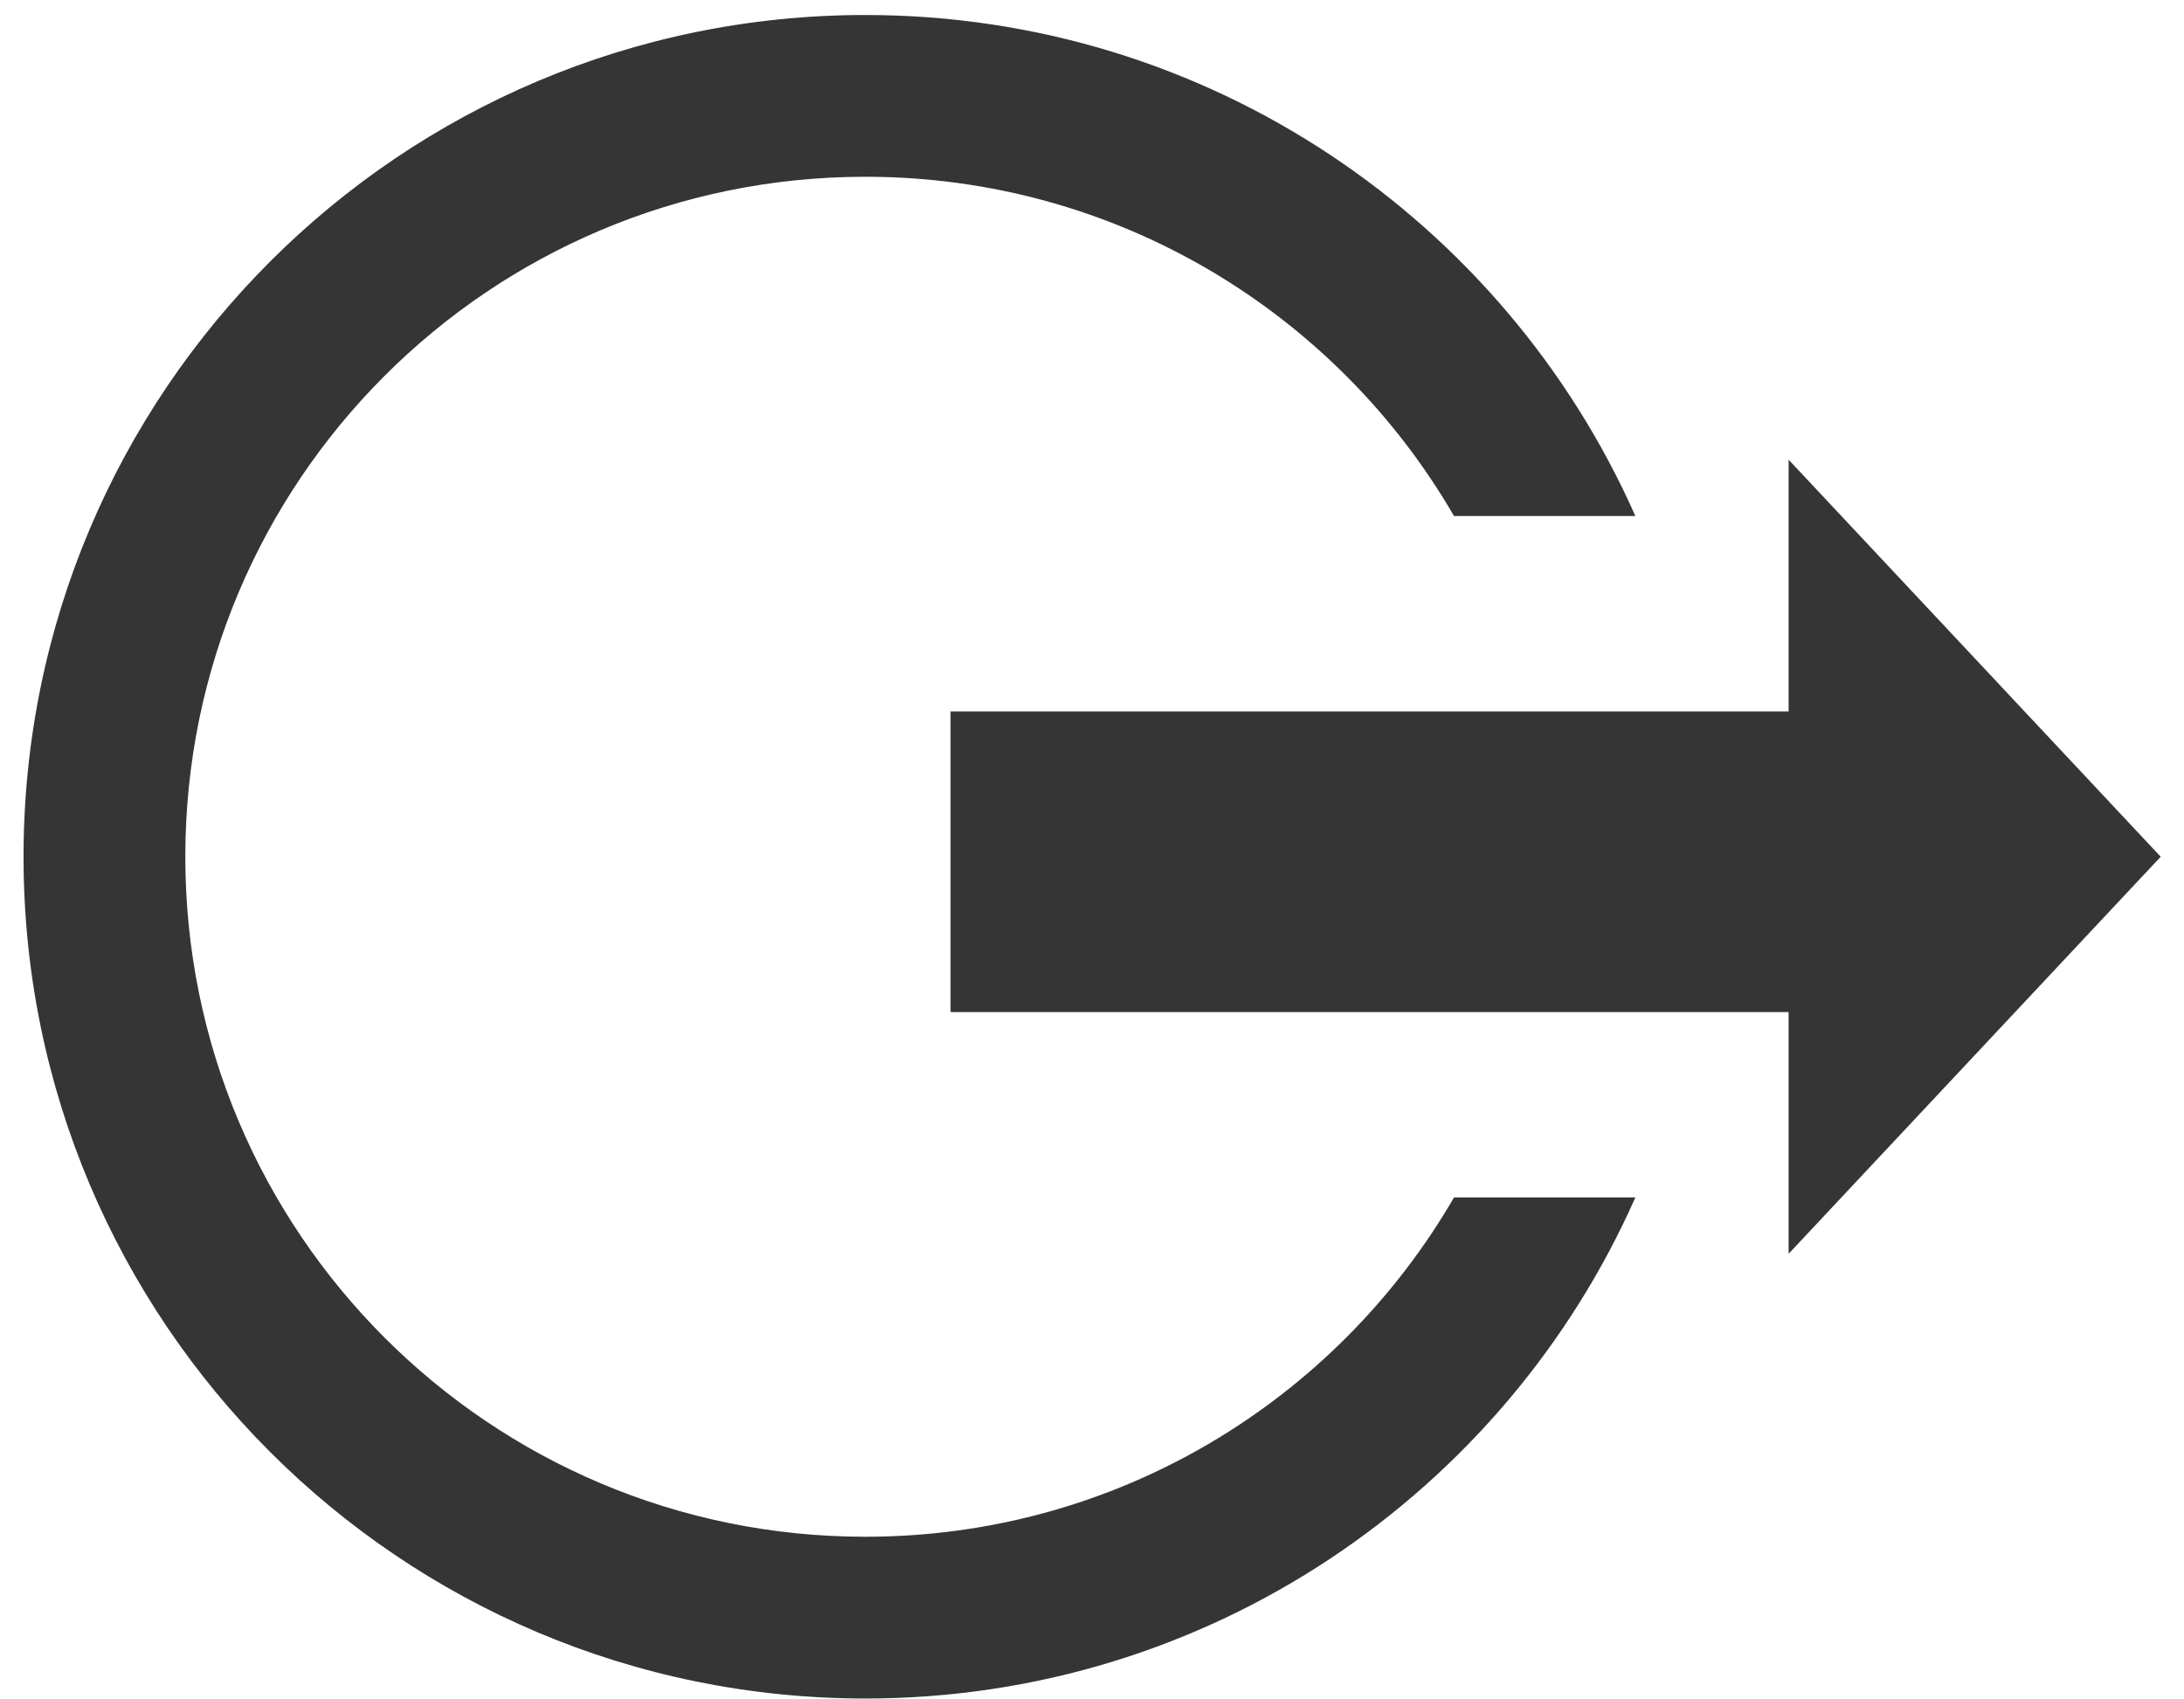
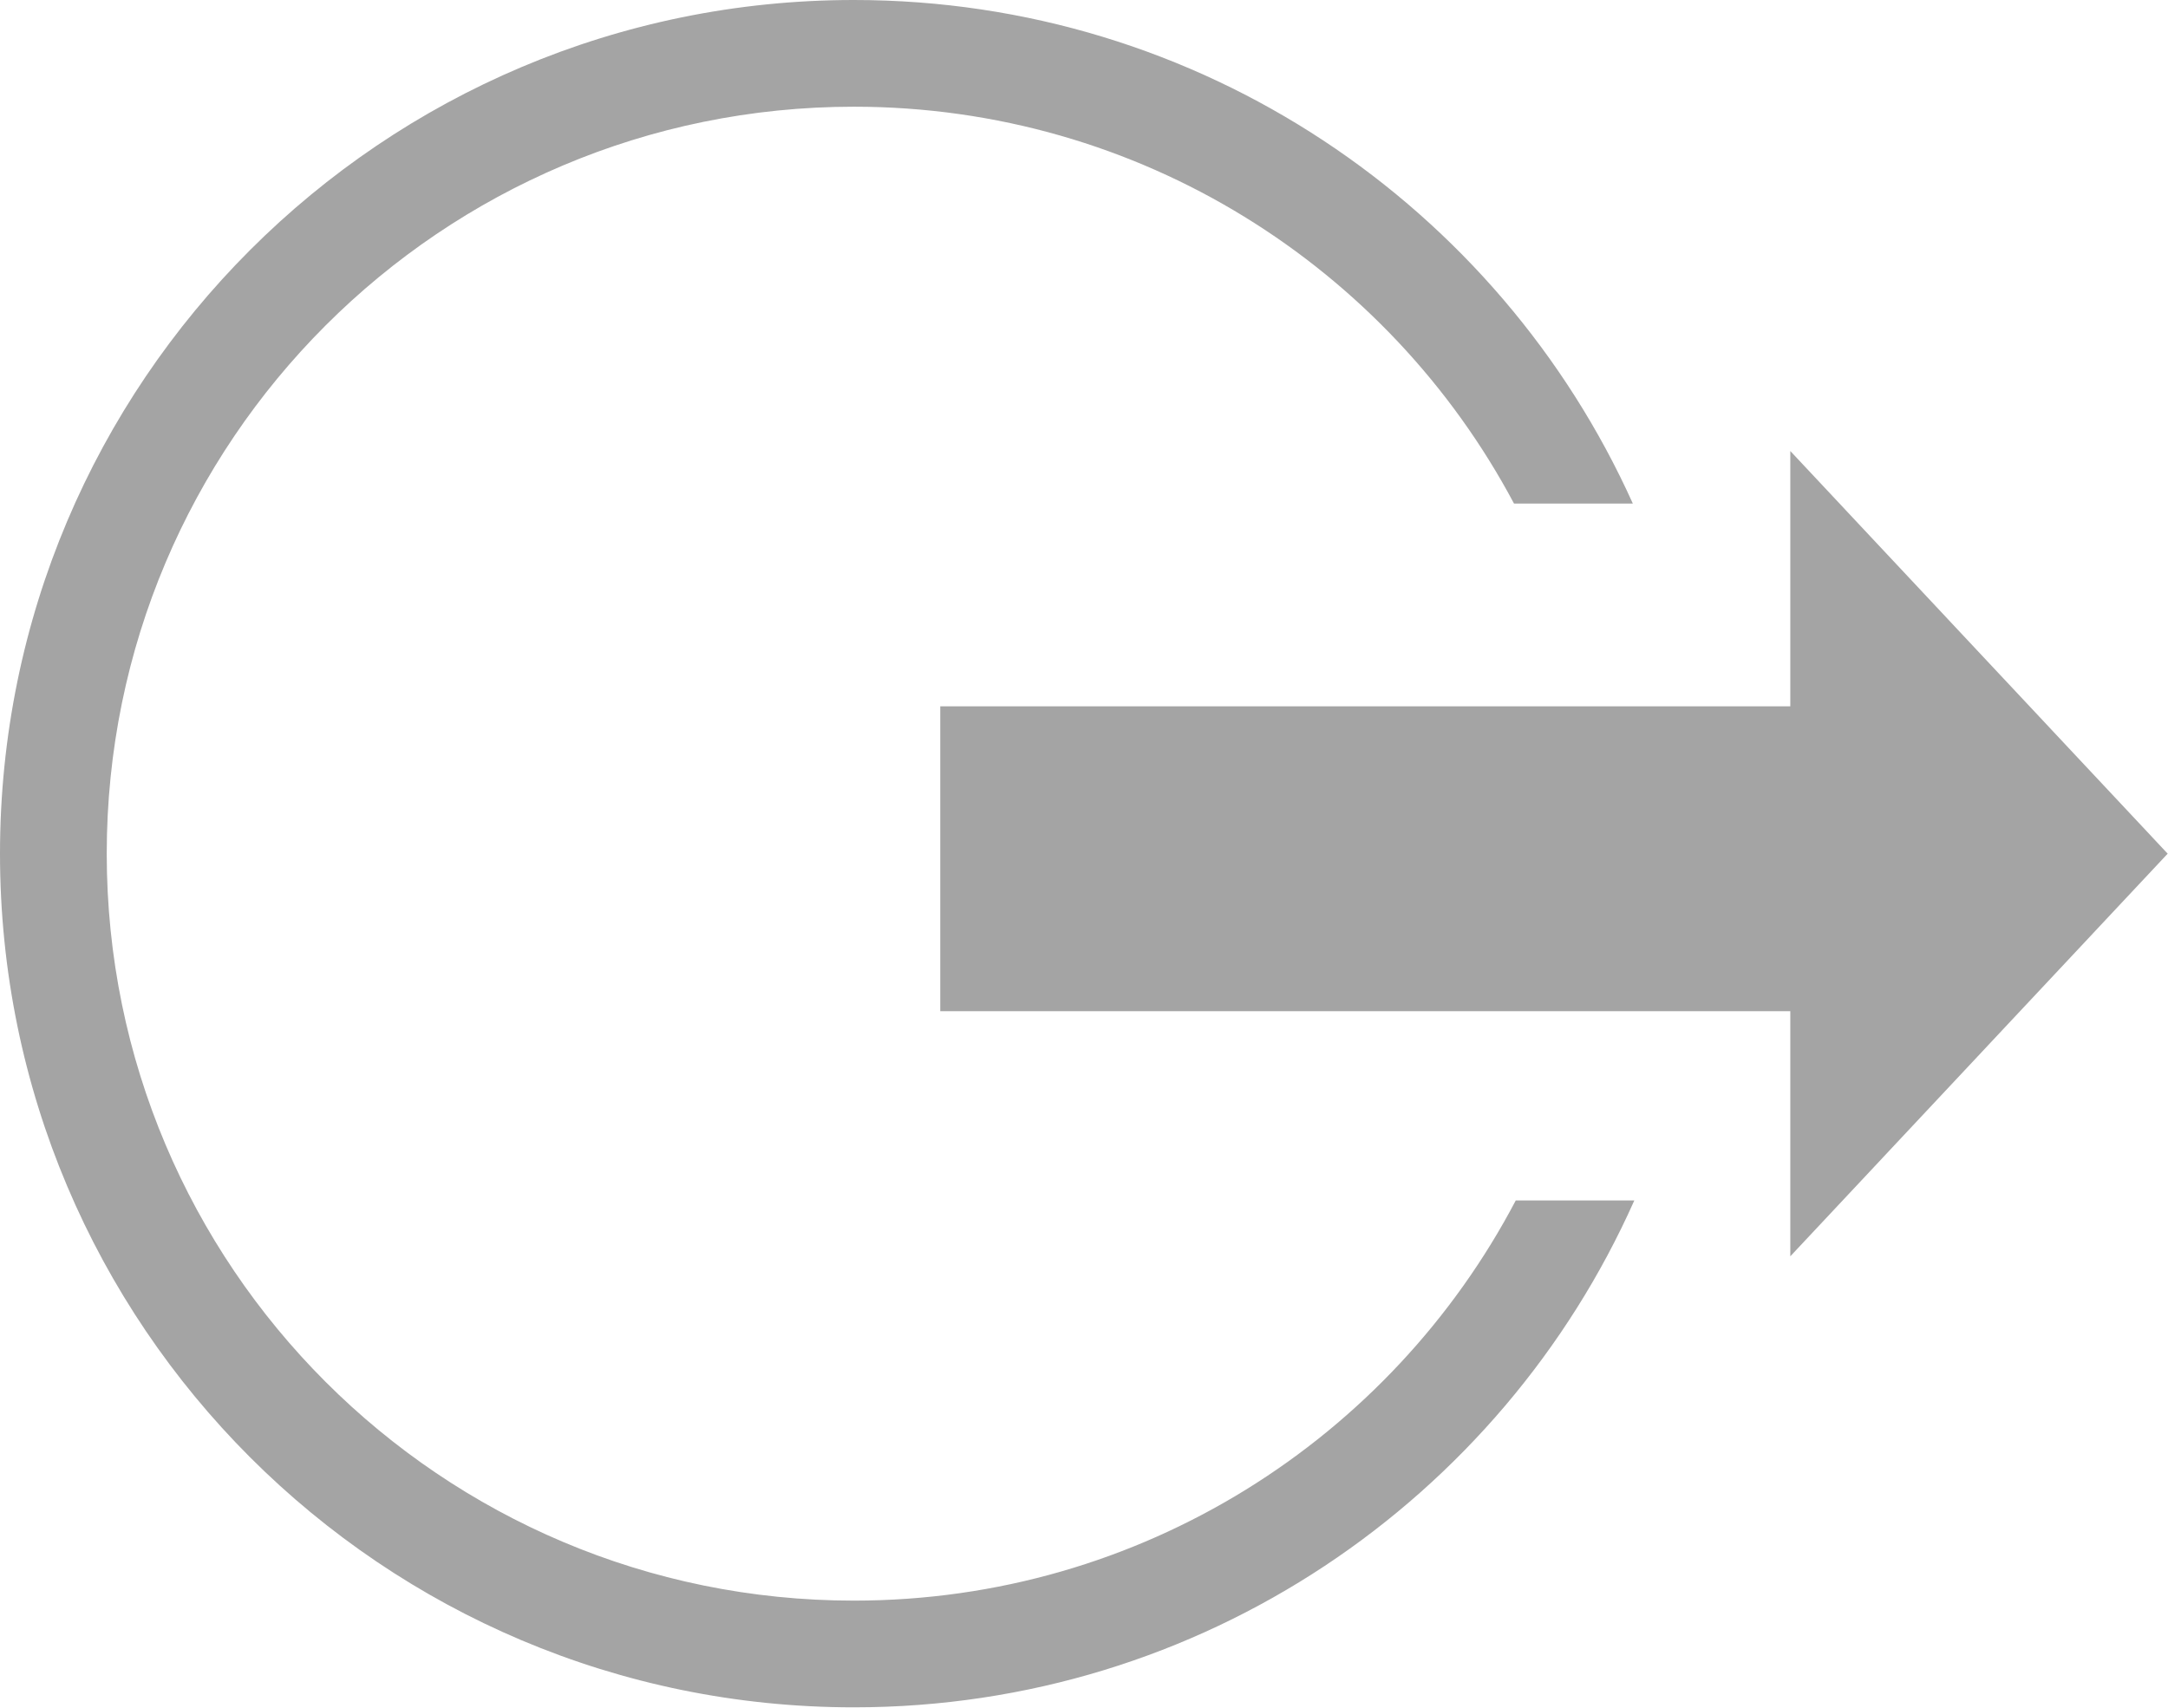
- <svg xmlns="http://www.w3.org/2000/svg" width="54" height="42" viewBox="0 0 54 42" fill="none">
-   <path fill-rule="evenodd" clip-rule="evenodd" d="M35.951 29.61C33.041 34.626 27.613 38 21.396 38C12.11 38 4.582 30.472 4.582 21.185C4.582 11.899 12.11 4.371 21.396 4.371C27.613 4.371 33.042 7.744 35.951 12.76H40.435C37.201 5.462 29.893 0.371 21.396 0.371C9.901 0.371 0.582 9.69 0.582 21.185C0.582 32.681 9.901 42 21.396 42C29.893 42 37.201 36.908 40.435 29.61H35.951Z" fill="#353535" />
-   <path d="M53.424 21.185L44.224 31.003L44.224 11.367L53.424 21.185Z" fill="#353535" />
-   <rect x="23.503" y="17.592" width="23.788" height="7.434" fill="#353535" />
+ <svg xmlns="http://www.w3.org/2000/svg" width="650" height="512" viewBox="0 0 650 512" fill="none">
+   <path fill-rule="evenodd" clip-rule="evenodd" d="M454.445 360C416.98 431.341 342.172 480 256 480C132.288 480 32 379.712 32 256C32 132.288 132.288 32 256 32C341.769 32 416.28 80.205 453.917 151H489.545C449.459 61.977 359.967 0 256 0C114.615 0 0 114.615 0 256C0 397.385 114.615 512 256 512C360.356 512 450.128 449.559 489.993 360H454.445Z" fill="#A4A4A4" />
+   <path d="M649.904 256L536.761 376.748L536.761 135.251L649.904 256Z" fill="#A4A4A4" />
+   <rect x="281.905" y="211.811" width="292.571" height="91.429" fill="#A4A4A4" />
</svg>
